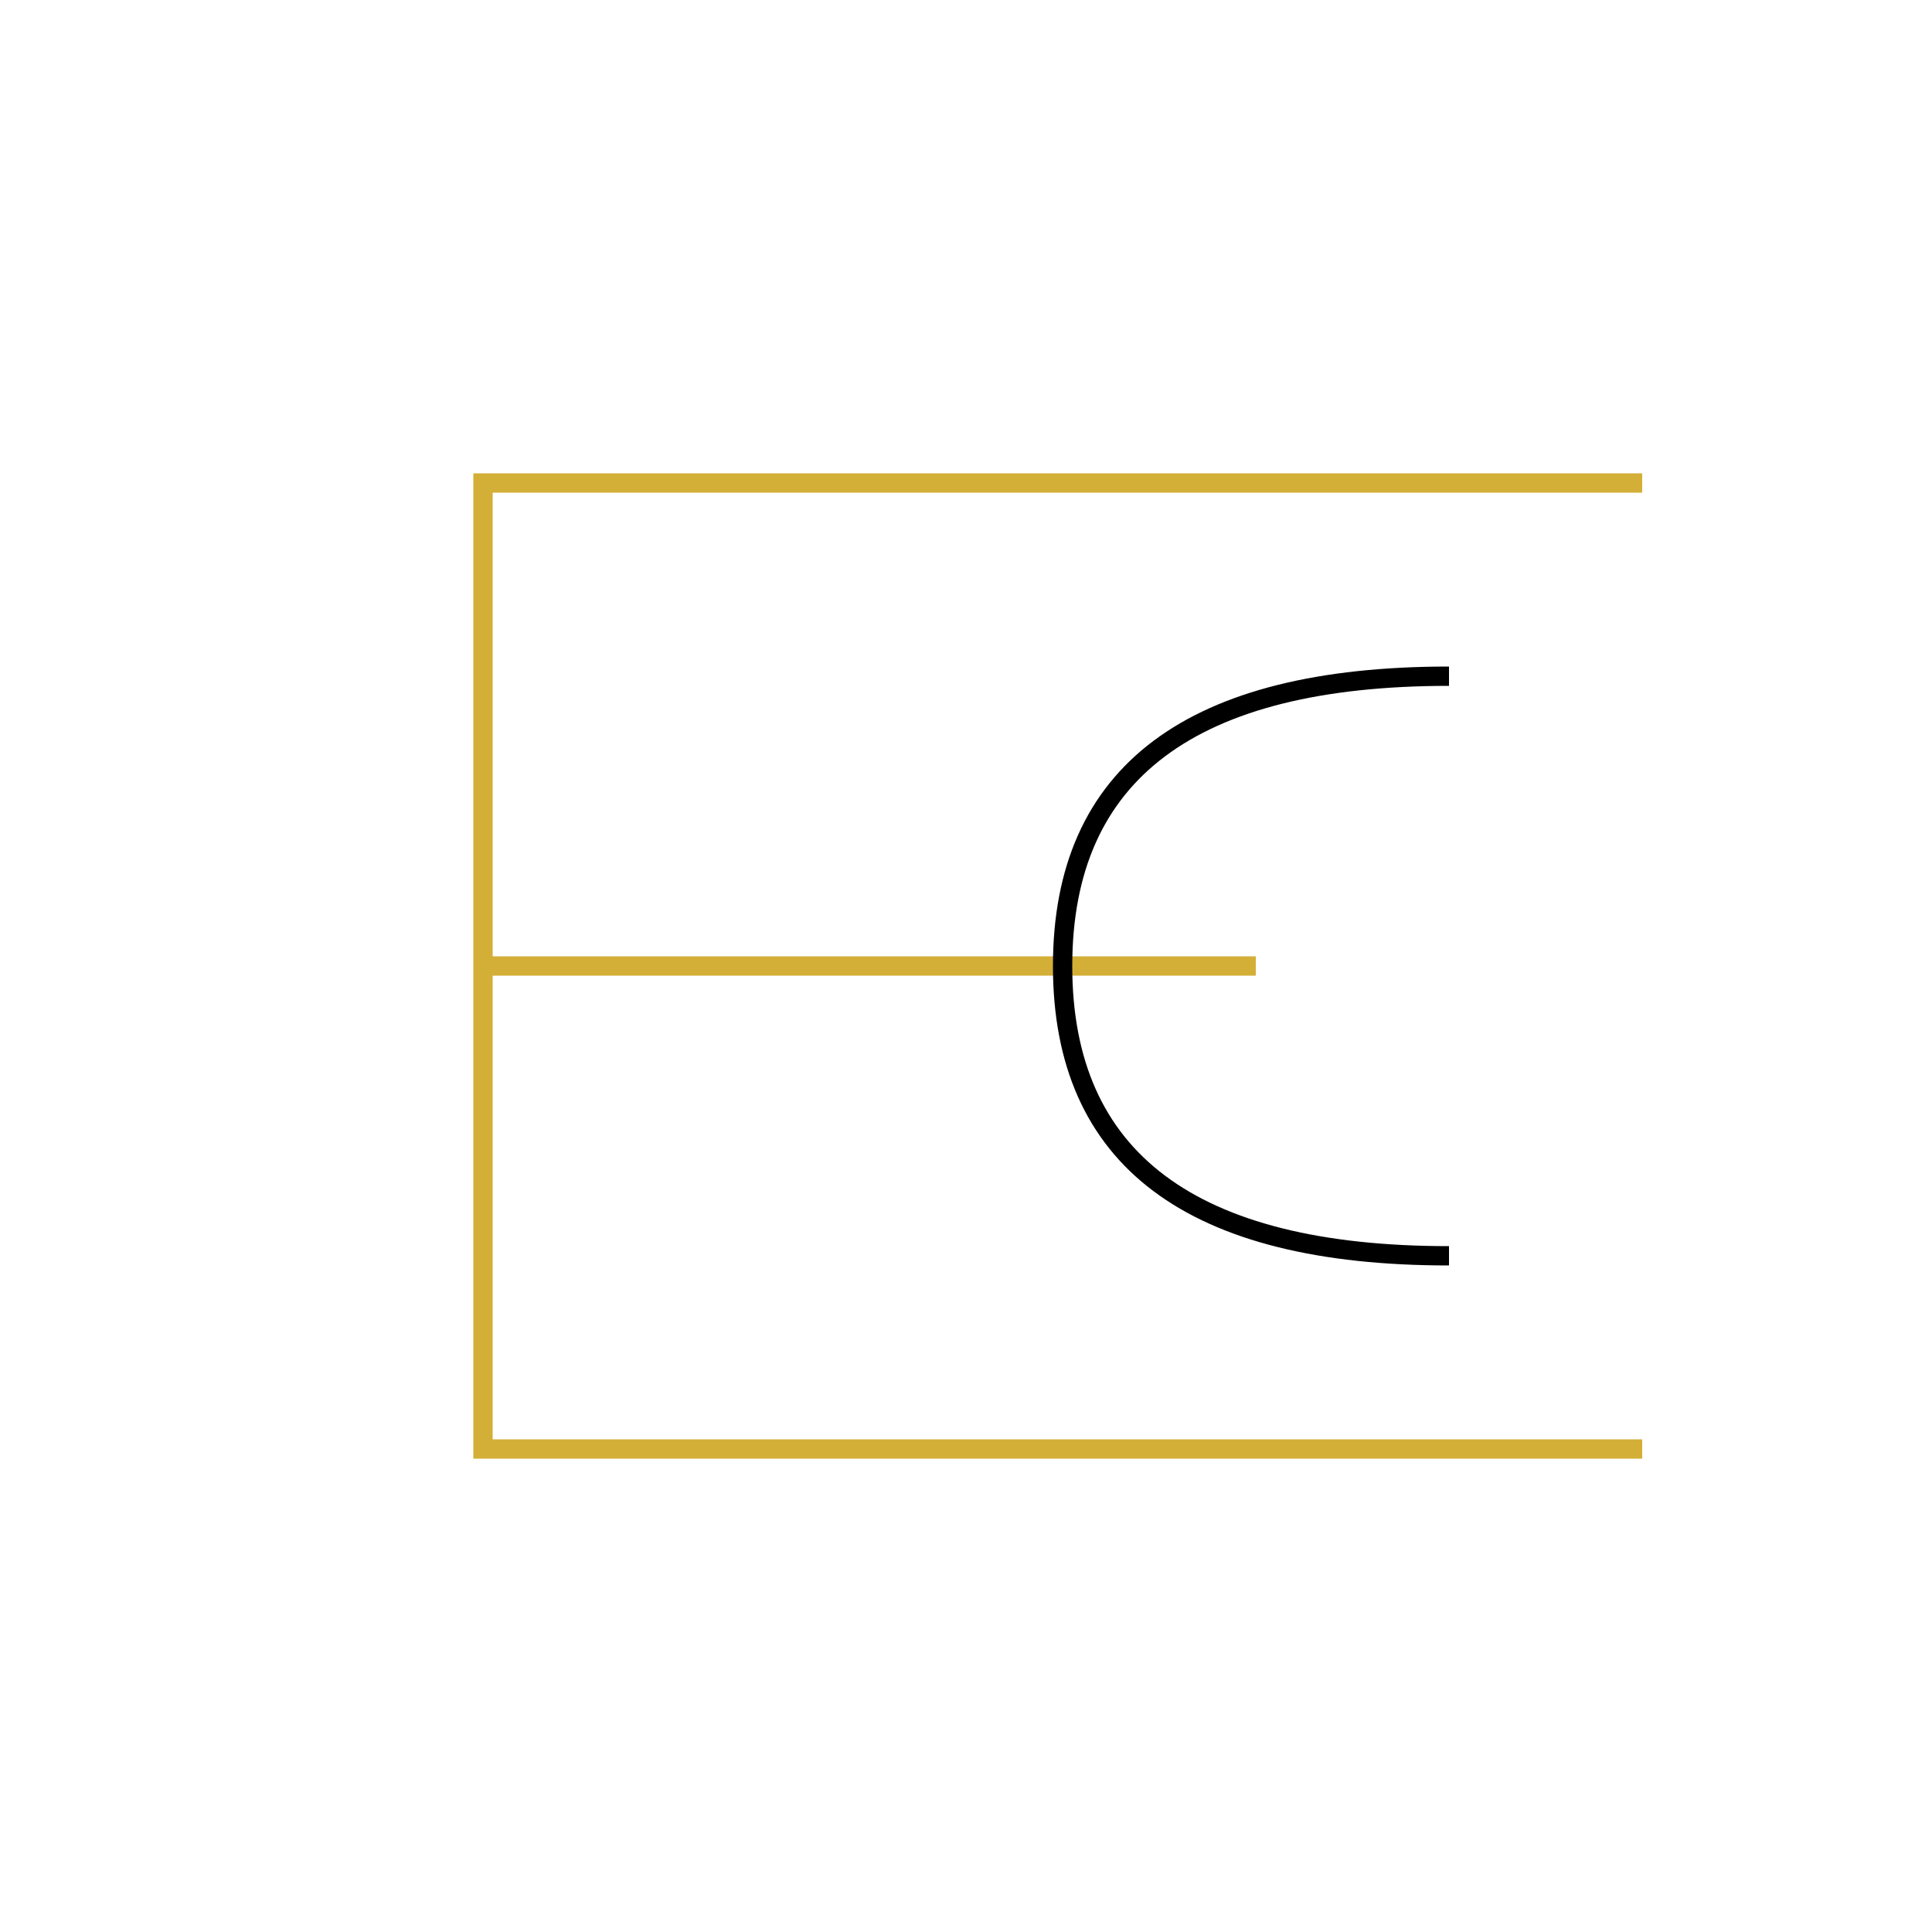
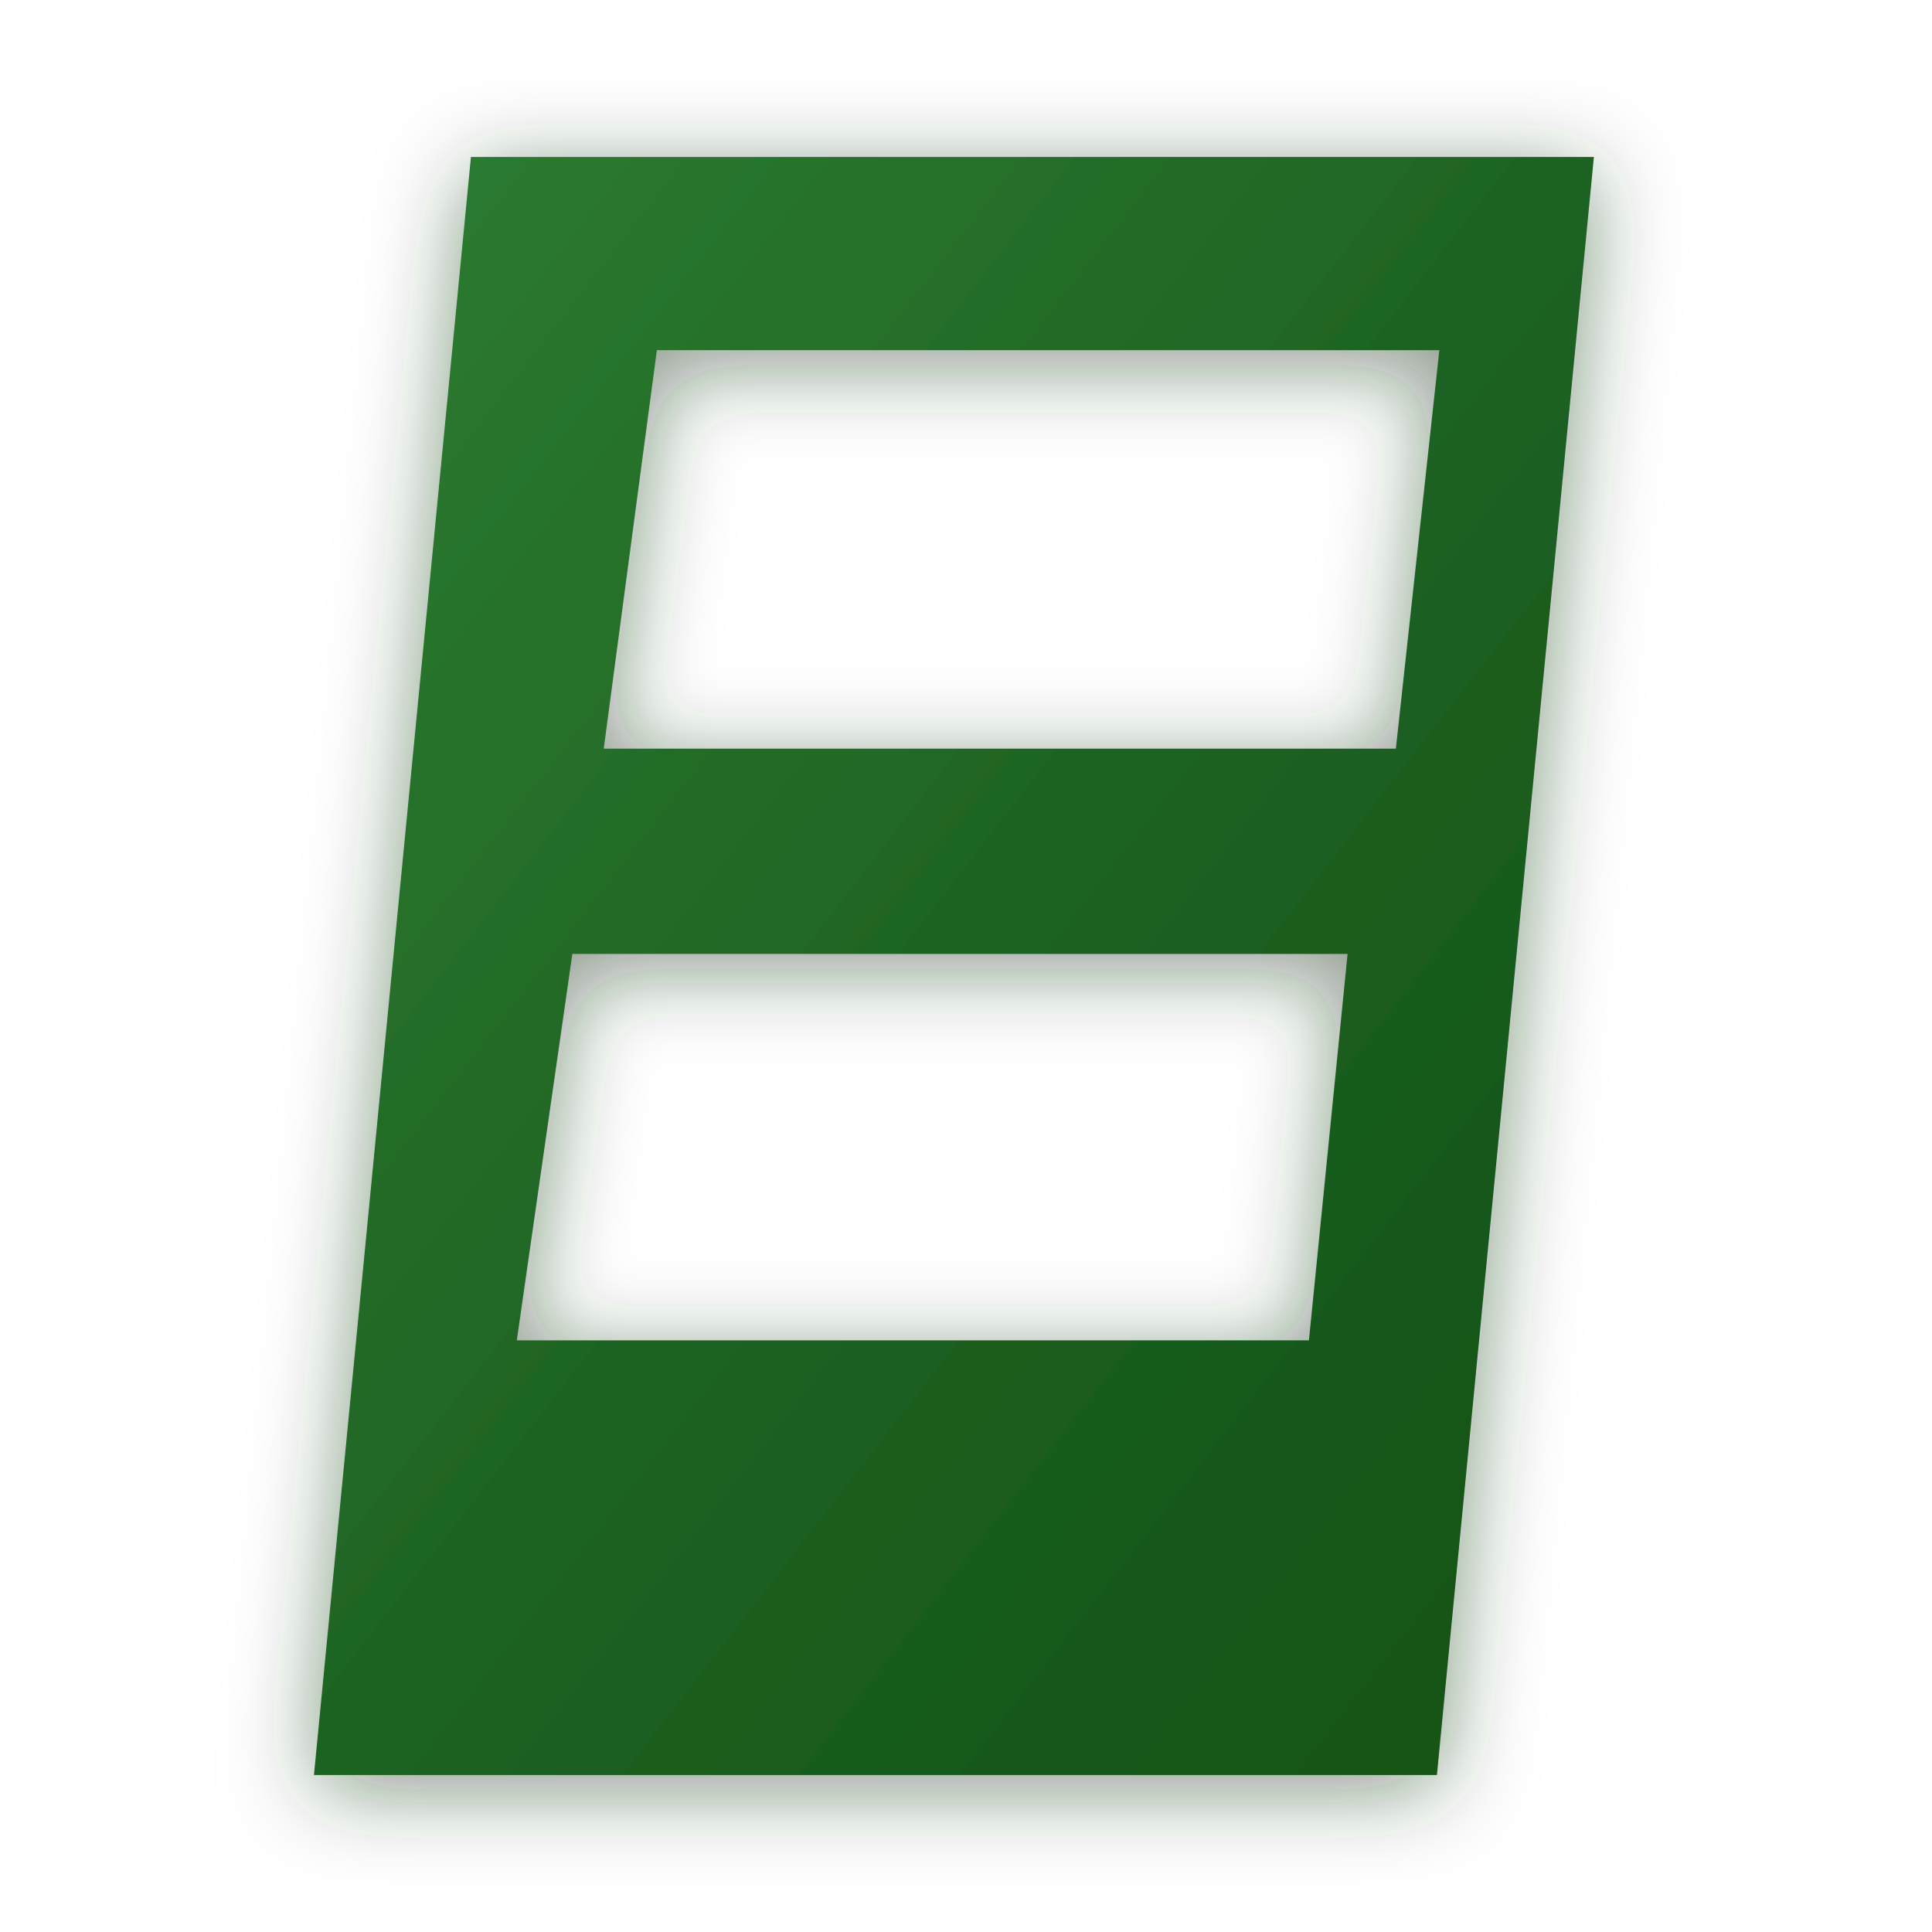
- <svg xmlns="http://www.w3.org/2000/svg" viewBox="0 0 100 100" fill="none">
-     {/* Minimalist Luxury EC Symbol */}
-     <path d="M85 25 H25 V75 H85 M25 50 H65" stroke="#D4AF37" strokeWidth="10" strokeLinecap="round" strokeLinejoin="round" />
-   <path d="M75 35 Q55 35 55 50 Q55 65 75 65" stroke="#000000" strokeWidth="4" strokeLinecap="round" />
+ <svg xmlns="http://www.w3.org/2000/svg" viewBox="0 0 800 800">
+   <defs>
+     <linearGradient id="forestGreen" x1="0%" y1="0%" x2="100%" y2="100%">
+       <stop offset="0%" stop-color="#2e7d32" />
+       <stop offset="60%" stop-color="#1b5e20" />
+       <stop offset="100%" stop-color="#145214" />
+     </linearGradient>
+     <filter id="logoShadow" x="-20%" y="-20%" width="140%" height="140%">
+       <feGaussianBlur in="SourceAlpha" stdDeviation="18" result="blur" />
+       <feOffset dx="0" dy="6" result="offsetBlur" />
+       <feFlood flood-color="#0a2e0a" flood-opacity="0.5" result="shadowColor" />
+       <feComposite in="shadowColor" in2="offsetBlur" operator="in" result="shadow" />
+       <feMerge>
+         <feMergeNode in="shadow" />
+         <feMergeNode in="SourceGraphic" />
+       </feMerge>
+     </filter>
+     <clipPath id="viewClip">
+       <rect x="0" y="0" width="800" height="800" />
+     </clipPath>
+   </defs>
+   <g filter="url(#logoShadow)" clip-path="url(#viewClip)">
+     <path fill="url(#forestGreen)" fill-rule="evenodd" d="         M 660,65         L 195,65         L 130,735         L 595,735         Z          M 596,145         L 272,145         L 250,310         L 578,310         Z          M 558,395         L 237,395         L 214,555         L 542,555         Z       " />
+   </g>
</svg>
